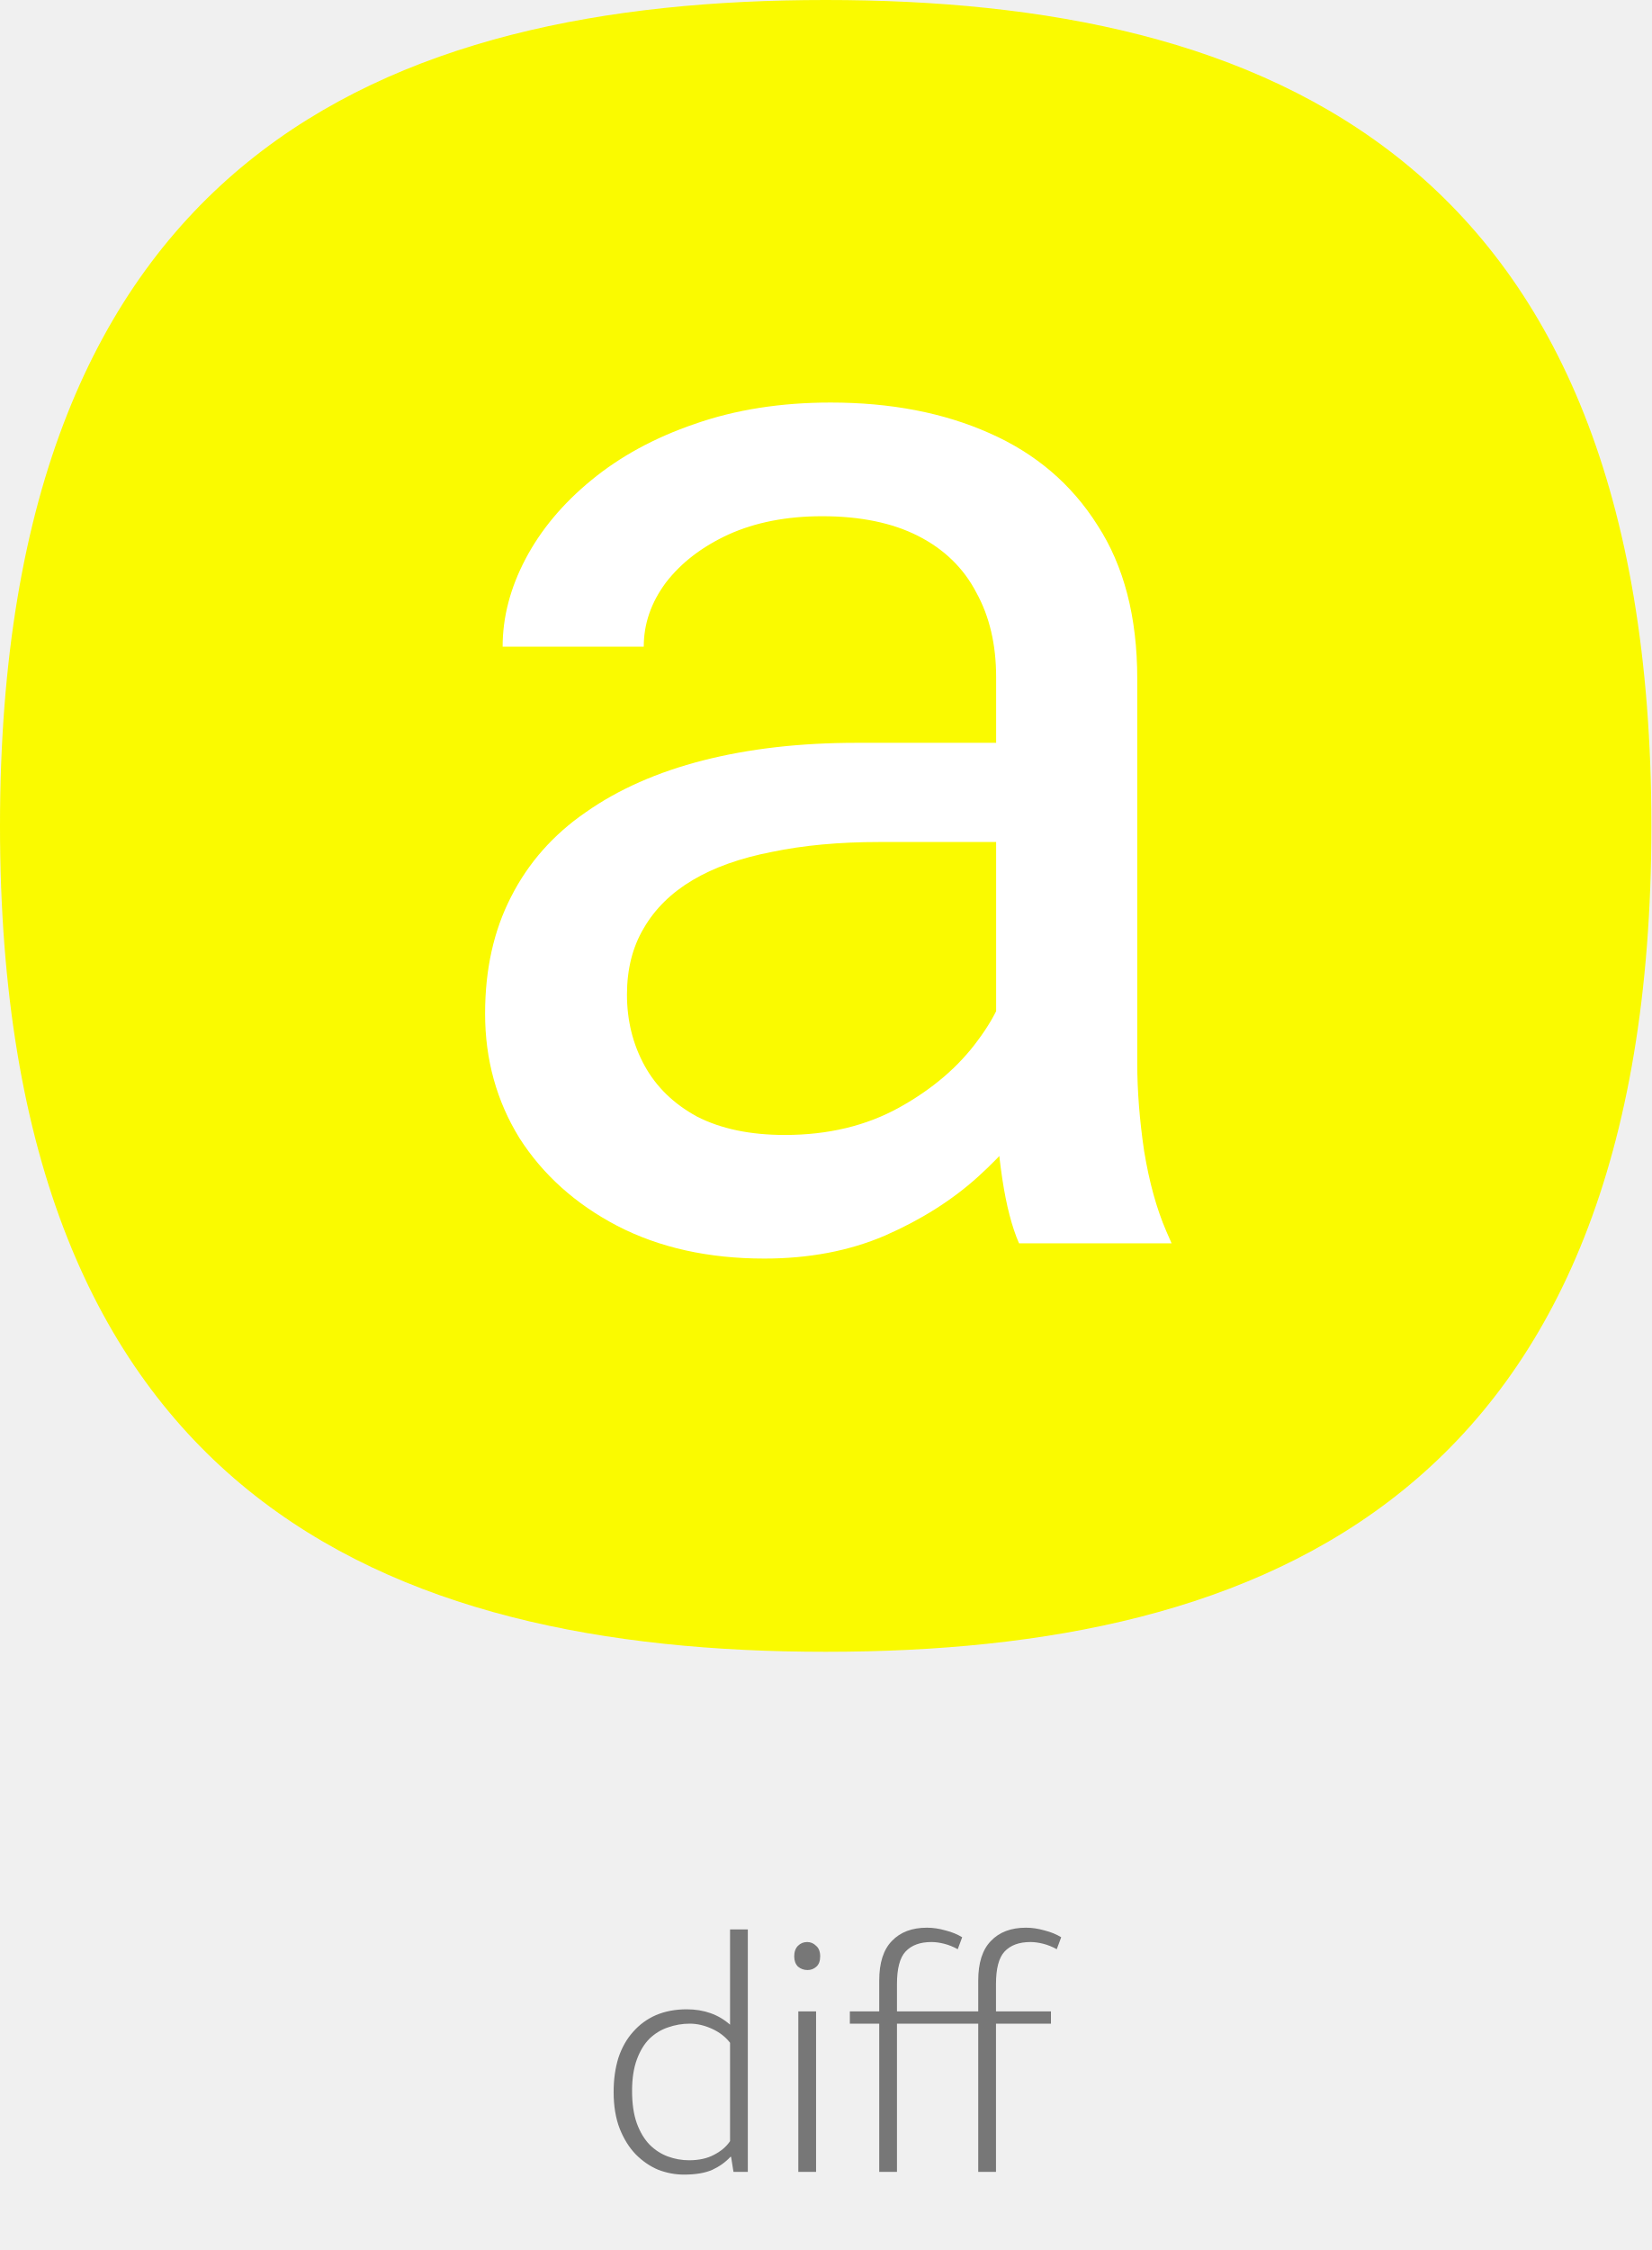
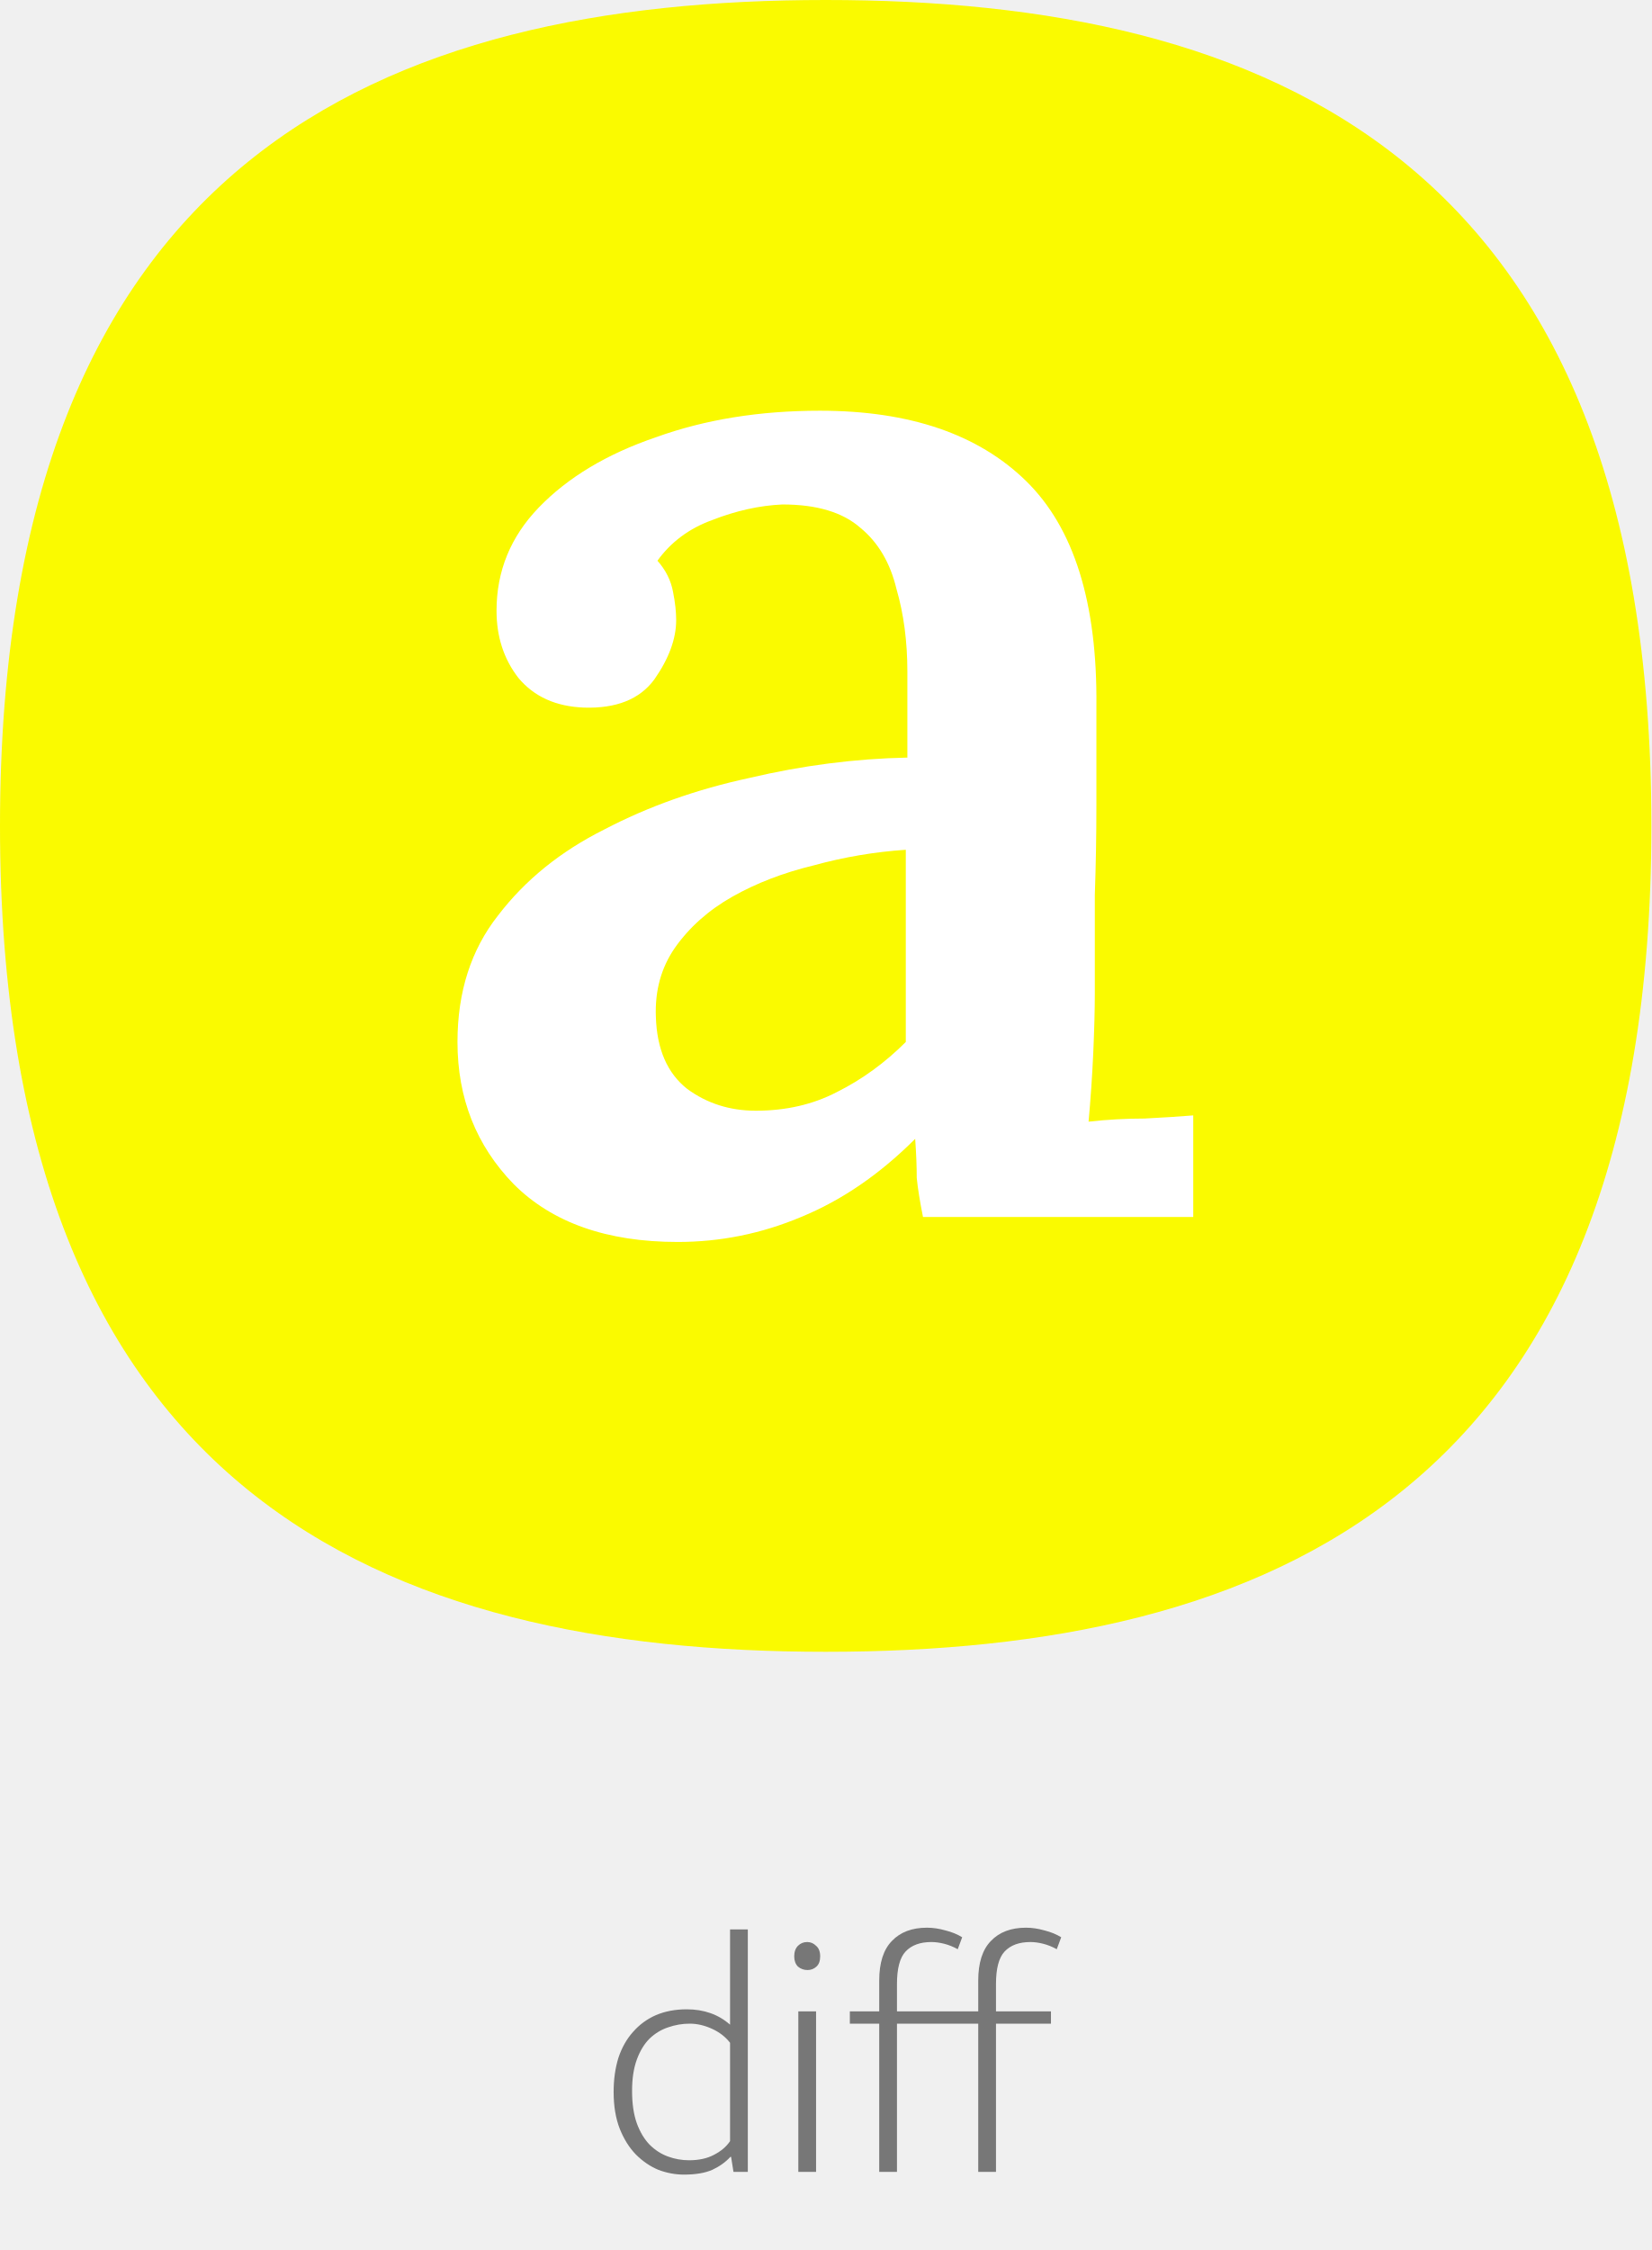
<svg xmlns="http://www.w3.org/2000/svg" height="140" viewBox="0 0 740 1008" fill="none">
  <path d="M327.147 864.37H335.103V973H328.677L327.606 966.268H327.3C325.158 968.614 322.455 970.552 319.191 972.082C315.927 973.51 311.694 974.224 306.492 974.224C302.616 974.224 298.791 973.51 295.017 972.082C291.345 970.552 287.979 968.257 284.919 965.197C281.961 962.137 279.564 958.312 277.728 953.722C275.892 949.03 274.974 943.522 274.974 937.198C274.974 931.588 275.688 926.488 277.116 921.898C278.646 917.308 280.839 913.432 283.695 910.27C286.551 907.006 289.968 904.507 293.946 902.773C298.026 901.039 302.616 900.172 307.716 900.172C315.468 900.172 321.945 902.467 327.147 907.057V864.37ZM327.147 915.166C325.107 912.514 322.404 910.423 319.038 908.893C315.672 907.363 312.357 906.598 309.093 906.598C305.727 906.598 302.463 907.159 299.301 908.281C296.241 909.301 293.487 910.984 291.039 913.33C288.693 915.676 286.806 918.787 285.378 922.663C283.95 926.539 283.236 931.231 283.236 936.739C283.236 942.451 283.95 947.296 285.378 951.274C286.806 955.15 288.693 958.312 291.039 960.76C293.487 963.208 296.241 964.993 299.301 966.115C302.361 967.237 305.523 967.798 308.787 967.798C313.173 967.798 316.896 966.982 319.956 965.35C323.118 963.718 325.515 961.678 327.147 959.23V915.166ZM357.736 973V901.09H365.692V973H357.736ZM361.867 882.577C360.235 882.577 358.807 882.067 357.583 881.047C356.461 879.925 355.9 878.395 355.9 876.457C355.9 874.417 356.461 872.836 357.583 871.714C358.705 870.592 360.082 870.031 361.714 870.031C363.244 870.031 364.57 870.592 365.692 871.714C366.916 872.734 367.528 874.315 367.528 876.457C367.528 878.497 366.967 880.027 365.845 881.047C364.723 882.067 363.397 882.577 361.867 882.577ZM459.774 863.605C462.426 863.605 465.18 864.013 468.036 864.829C470.892 865.543 473.391 866.563 475.533 867.889L473.544 873.244C471.504 872.122 469.464 871.306 467.424 870.796C465.384 870.286 463.497 870.031 461.763 870.031C456.663 870.031 452.787 871.459 450.135 874.315C447.585 877.069 446.31 881.914 446.31 888.85V901.09H470.943V906.598H446.31V973H438.354V906.598H401.94V973H393.984V906.598H380.826V901.09H393.984V887.32C393.984 879.364 395.871 873.448 399.645 869.572C403.419 865.594 408.672 863.605 415.404 863.605C418.056 863.605 420.81 864.013 423.666 864.829C426.522 865.543 429.021 866.563 431.163 867.889L429.174 873.244C427.134 872.122 425.094 871.306 423.054 870.796C421.014 870.286 419.127 870.031 417.393 870.031C412.293 870.031 408.417 871.459 405.765 874.315C403.215 877.069 401.94 881.914 401.94 888.85V901.09H438.354V887.32C438.354 879.364 440.241 873.448 444.015 869.572C447.789 865.594 453.042 863.605 459.774 863.605Z" fill="#777" />
  <path d="M0 370C0 70 173 0 370 0C567 0 740 70 740 370C740 670 567 740 370 740C173 740 0 670 0 370Z" fill="#FAFA00" />
-   <path d="M446.379 493.768V303.387C446.379 288.803 443.417 276.157 437.492 265.447C431.796 254.51 423.137 246.079 411.516 240.154C399.895 234.23 385.539 231.268 368.449 231.268C352.499 231.268 338.485 234.002 326.408 239.471C314.559 244.939 305.217 252.117 298.381 261.004C291.773 269.891 288.469 279.461 288.469 289.715H225.236C225.236 276.499 228.654 263.396 235.49 250.408C242.326 237.42 252.124 225.685 264.885 215.203C277.873 204.493 293.368 196.062 311.369 189.91C329.598 183.53 349.878 180.34 372.209 180.34C399.097 180.34 422.795 184.897 443.303 194.012C464.038 203.126 480.217 216.912 491.838 235.369C503.687 253.598 509.611 276.499 509.611 304.07V476.336C509.611 488.641 510.637 501.743 512.688 515.643C514.966 529.542 518.27 541.505 522.6 551.531L525 557H456.633C453.443 549.708 450.936 540.024 449.113 527.947C447.29 515.643 446.379 504.249 446.379 493.768ZM457.316 332.781L458 377.215H394.084C376.083 377.215 360.018 378.696 345.891 381.658C331.763 384.393 319.914 388.608 310.344 394.305C300.773 400.001 293.482 407.179 288.469 415.838C283.456 424.269 280.949 434.181 280.949 445.574C280.949 457.195 283.57 467.791 288.811 477.361C294.051 486.932 301.913 494.565 312.395 500.262C323.104 505.73 336.206 508.465 351.701 508.465C371.07 508.465 388.16 504.363 402.971 496.16C417.782 487.957 429.517 477.931 438.176 466.082C447.062 454.233 451.848 442.726 452.531 431.561L479.533 461.98C477.938 471.551 473.609 482.146 466.545 493.768C459.481 505.389 450.025 516.554 438.176 527.264C426.555 537.745 412.655 546.518 396.477 553.582C380.526 560.418 362.525 563.836 342.473 563.836C317.408 563.836 295.419 558.937 276.506 549.139C257.821 539.34 243.238 526.238 232.756 509.832C222.502 493.198 217.375 474.627 217.375 454.119C217.375 434.295 221.249 416.863 228.996 401.824C236.743 386.557 247.909 373.911 262.492 363.885C277.076 353.631 294.621 345.883 315.129 340.643C335.637 335.402 358.537 332.781 383.83 332.781H457.316Z" fill="white" />
+   <path d="M413.6 545.2C412.2 538.2 411.267 532.367 410.8 527.7C410.8 522.567 410.567 516.733 410.1 510.2C394.233 526.067 377.2 537.733 359 545.2C341.267 552.667 322.833 556.4 303.7 556.4C271.967 556.4 247.467 547.767 230.2 530.5C213.4 513.233 205 492 205 466.8C205 444.4 211.067 425.5 223.2 410.1C235.333 394.233 251.2 381.4 270.8 371.6C290.4 361.333 312.1 353.633 335.9 348.5C359.7 342.9 383.267 339.867 406.6 339.4V300.9C406.6 287.367 404.967 275 401.7 263.8C398.9 252.133 393.533 243.033 385.6 236.5C377.667 229.5 366 226 350.6 226C340.333 226.467 329.833 228.8 319.1 233C308.833 236.733 300.667 242.8 294.6 251.2C298.333 255.4 300.667 260.067 301.6 265.2C302.533 269.867 303 274.067 303 277.8C303 286.2 299.733 295.067 293.2 304.4C286.667 313.267 276.167 317.467 261.7 317C249.1 316.533 239.3 312.1 232.3 303.7C225.767 295.3 222.5 285.267 222.5 273.6C222.5 255.867 228.8 240.467 241.4 227.4C254.467 213.867 271.967 203.367 293.9 195.9C315.833 187.967 340.333 184 367.4 184C407.533 184 438.333 194.5 459.8 215.5C481.267 236.5 491.767 270.1 491.3 316.3C491.3 332.633 491.3 347.567 491.3 361.1C491.3 374.167 491.067 387.467 490.6 401C490.6 414.067 490.6 428.767 490.6 445.1C490.6 452.1 490.367 460.967 489.9 471.7C489.433 481.967 488.733 492.233 487.8 502.5C496.2 501.567 504.6 501.1 513 501.1C521.867 500.633 529.1 500.167 534.7 499.7V545.2H413.6ZM405.9 380.7C391.9 381.633 378.133 383.967 364.6 387.7C351.067 390.967 338.933 395.633 328.2 401.7C317.467 407.767 308.833 415.467 302.3 424.8C296.233 433.667 293.433 443.933 293.9 455.6C294.367 470.067 299.033 480.8 307.9 487.8C316.767 494.333 327.033 497.6 338.7 497.6C352.233 497.6 364.367 494.8 375.1 489.2C386.3 483.6 396.567 476.133 405.9 466.8C405.9 462.133 405.9 457.233 405.9 452.1C405.9 446.967 405.9 441.833 405.9 436.7C405.9 430.167 405.9 422 405.9 412.2C405.9 402.4 405.9 391.9 405.9 380.7Z" fill="white" />
</svg>
